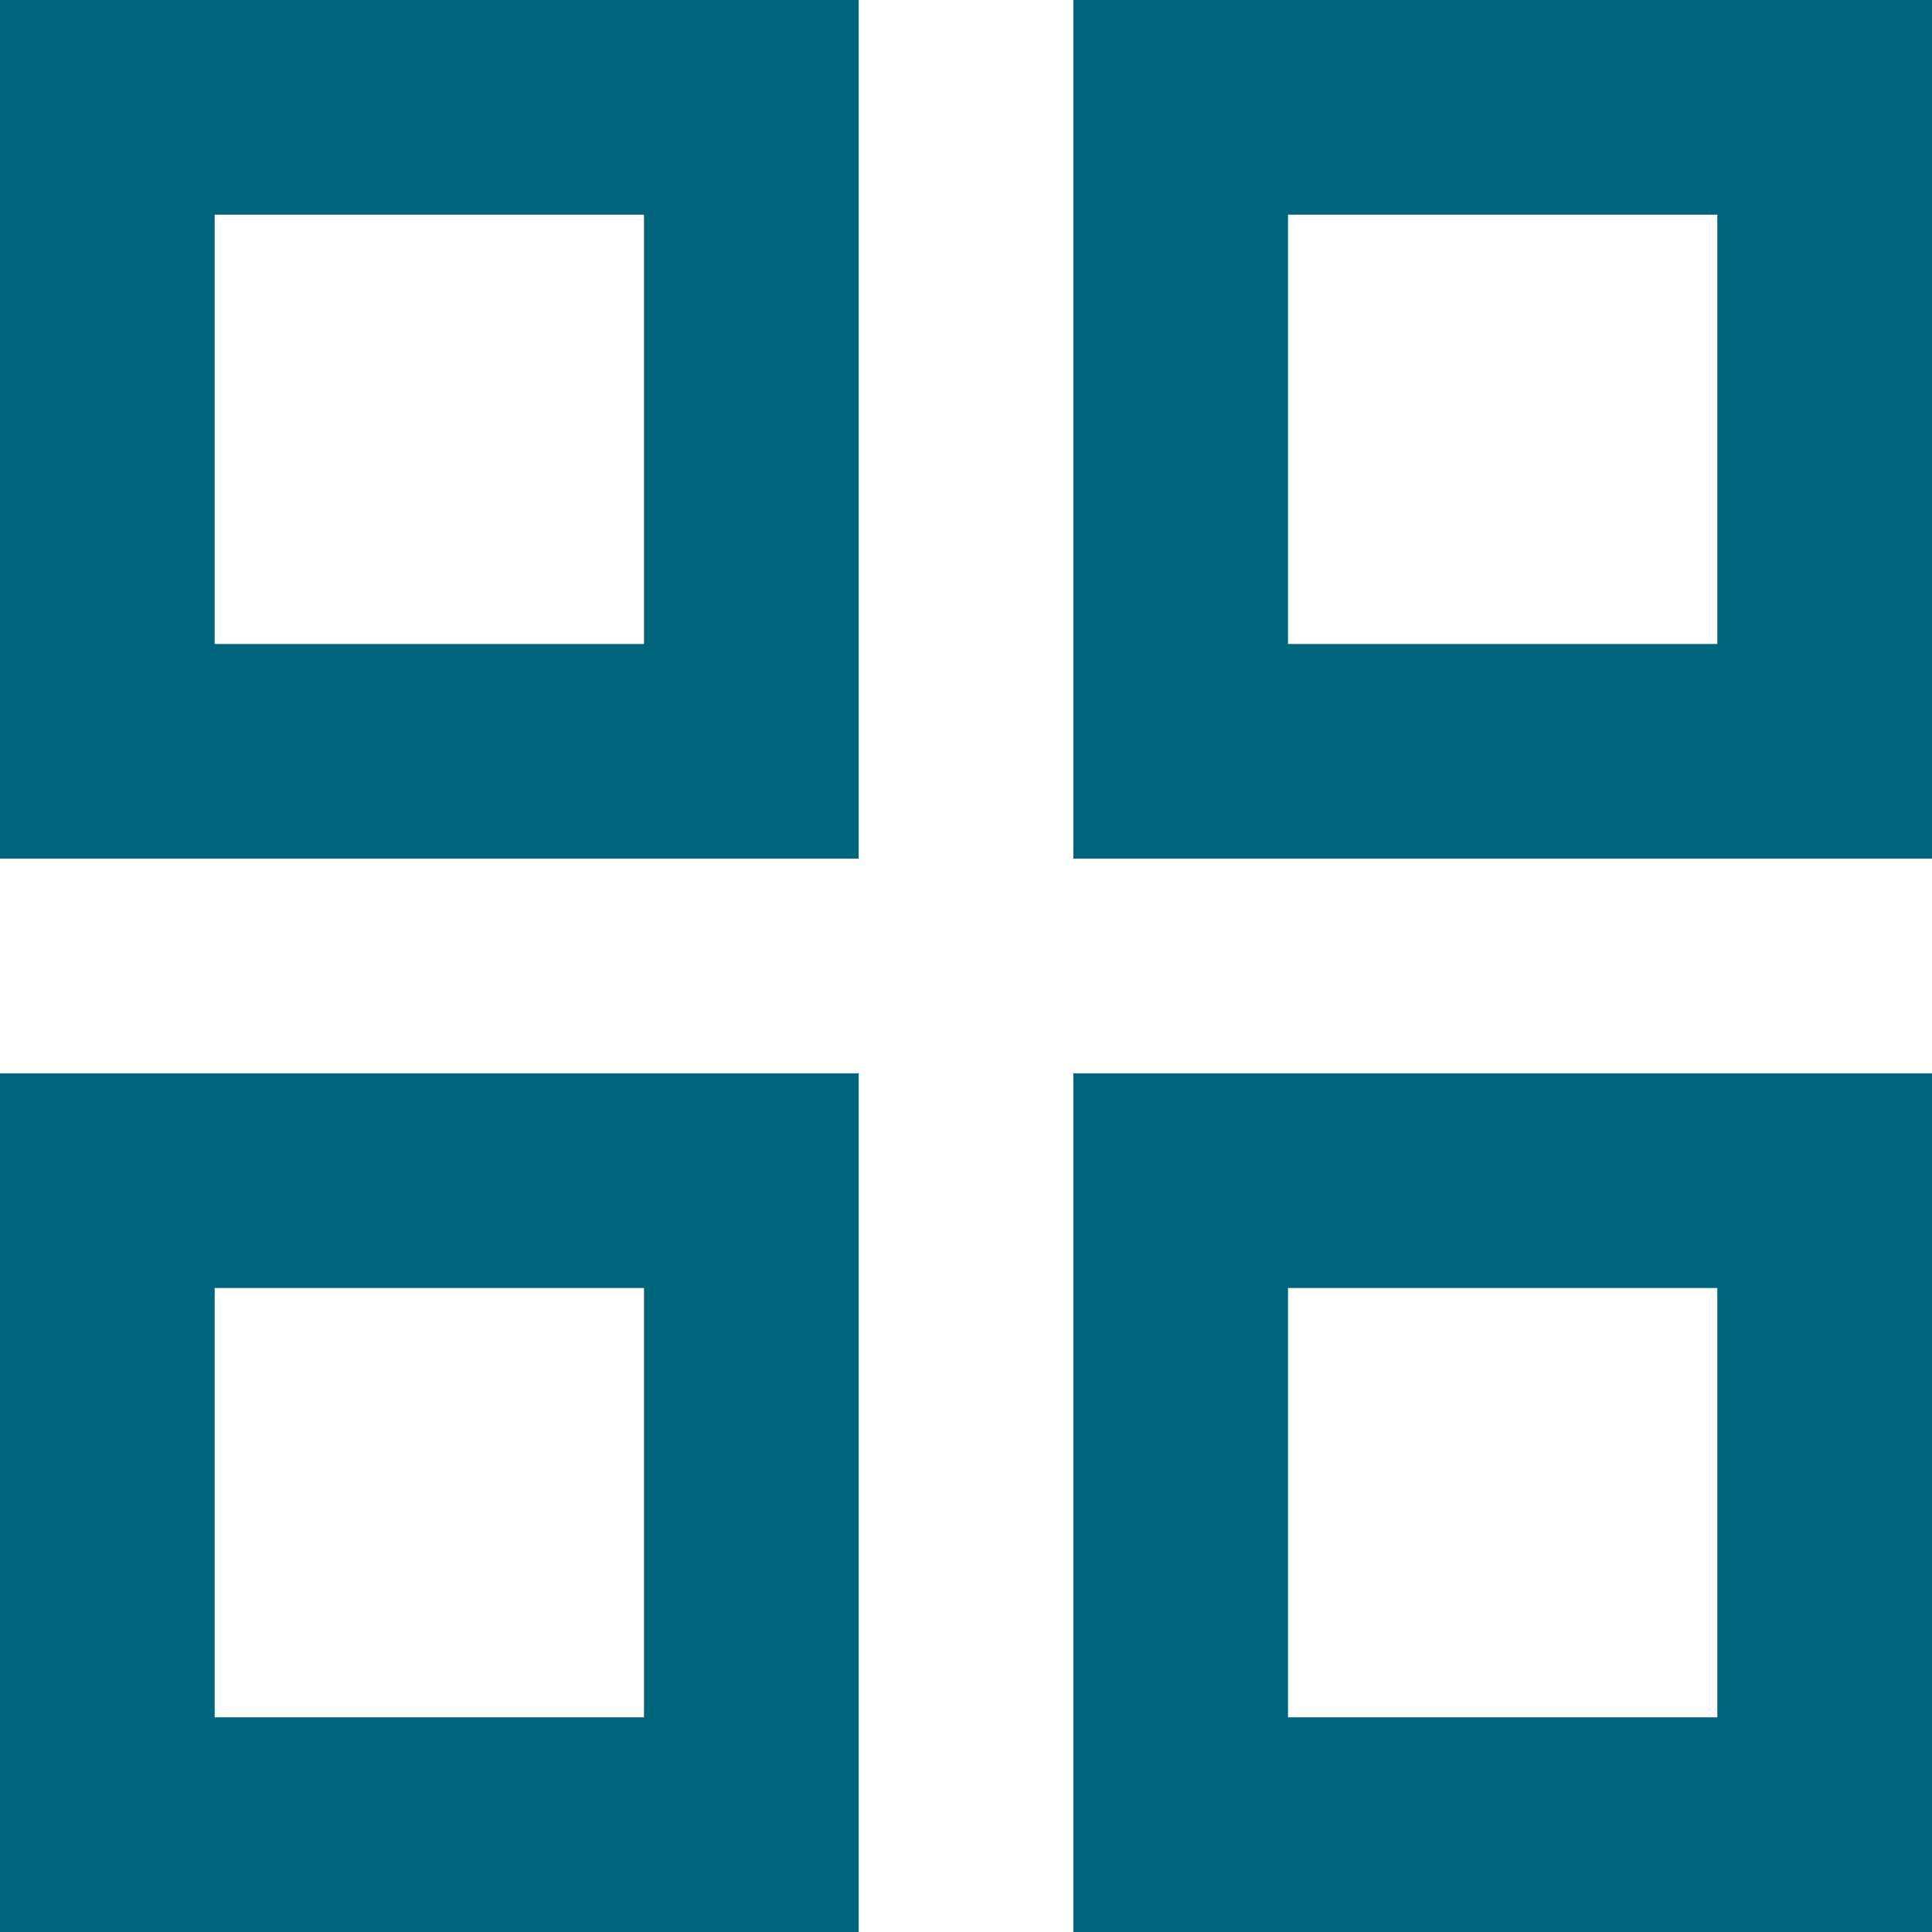
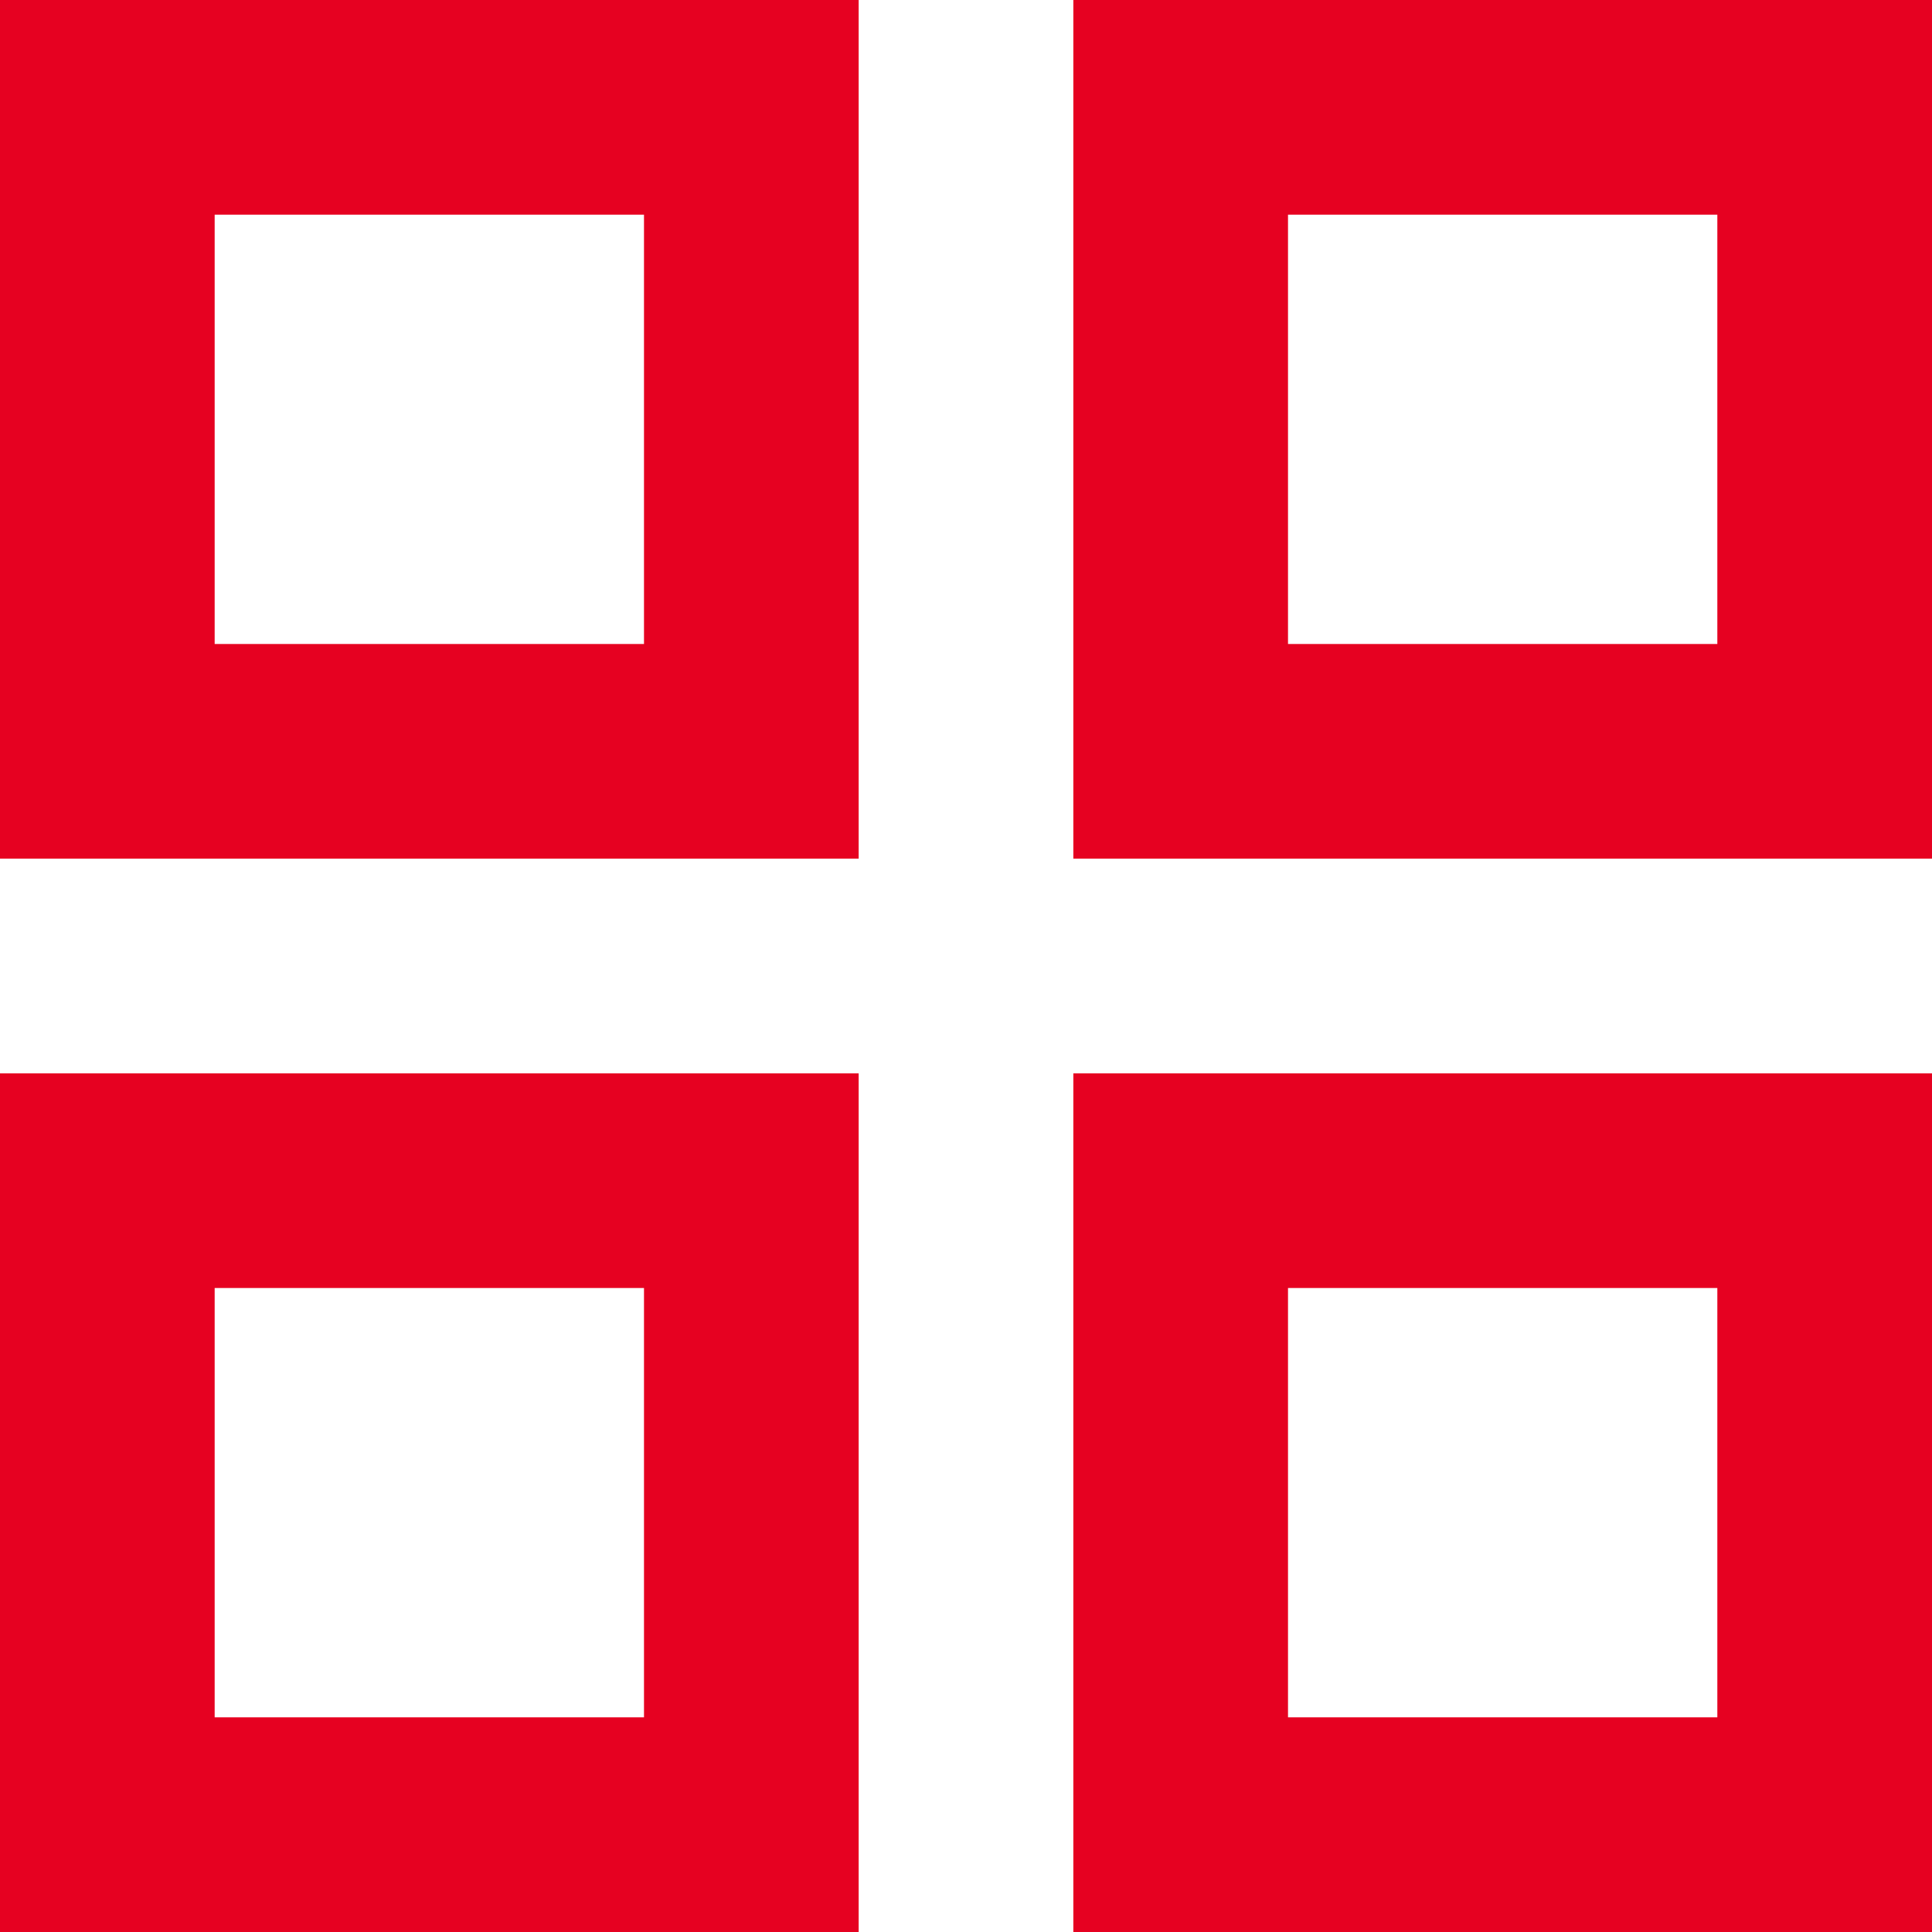
<svg xmlns="http://www.w3.org/2000/svg" width="18" height="18" viewBox="0 0 18 18" fill="none">
-   <path d="M0 8V0H8V8H0ZM0 18V10H8V18H0ZM10 8V0H18V8H10ZM10 18V10H18V18H10ZM2 6H6V2H2V6ZM12 6H16V2H12V6ZM12 16H16V12H12V16ZM2 16H6V12H2V16Z" fill="#00647D" />
+   <path d="M0 8V0H8V8H0ZM0 18V10H8V18H0ZM10 8V0H18V8H10ZM10 18V10H18V18H10ZM2 6H6V2H2V6ZM12 6H16V2H12V6ZM12 16H16V12H12V16ZM2 16H6V12H2V16Z" fill="#E60121" />
</svg>
